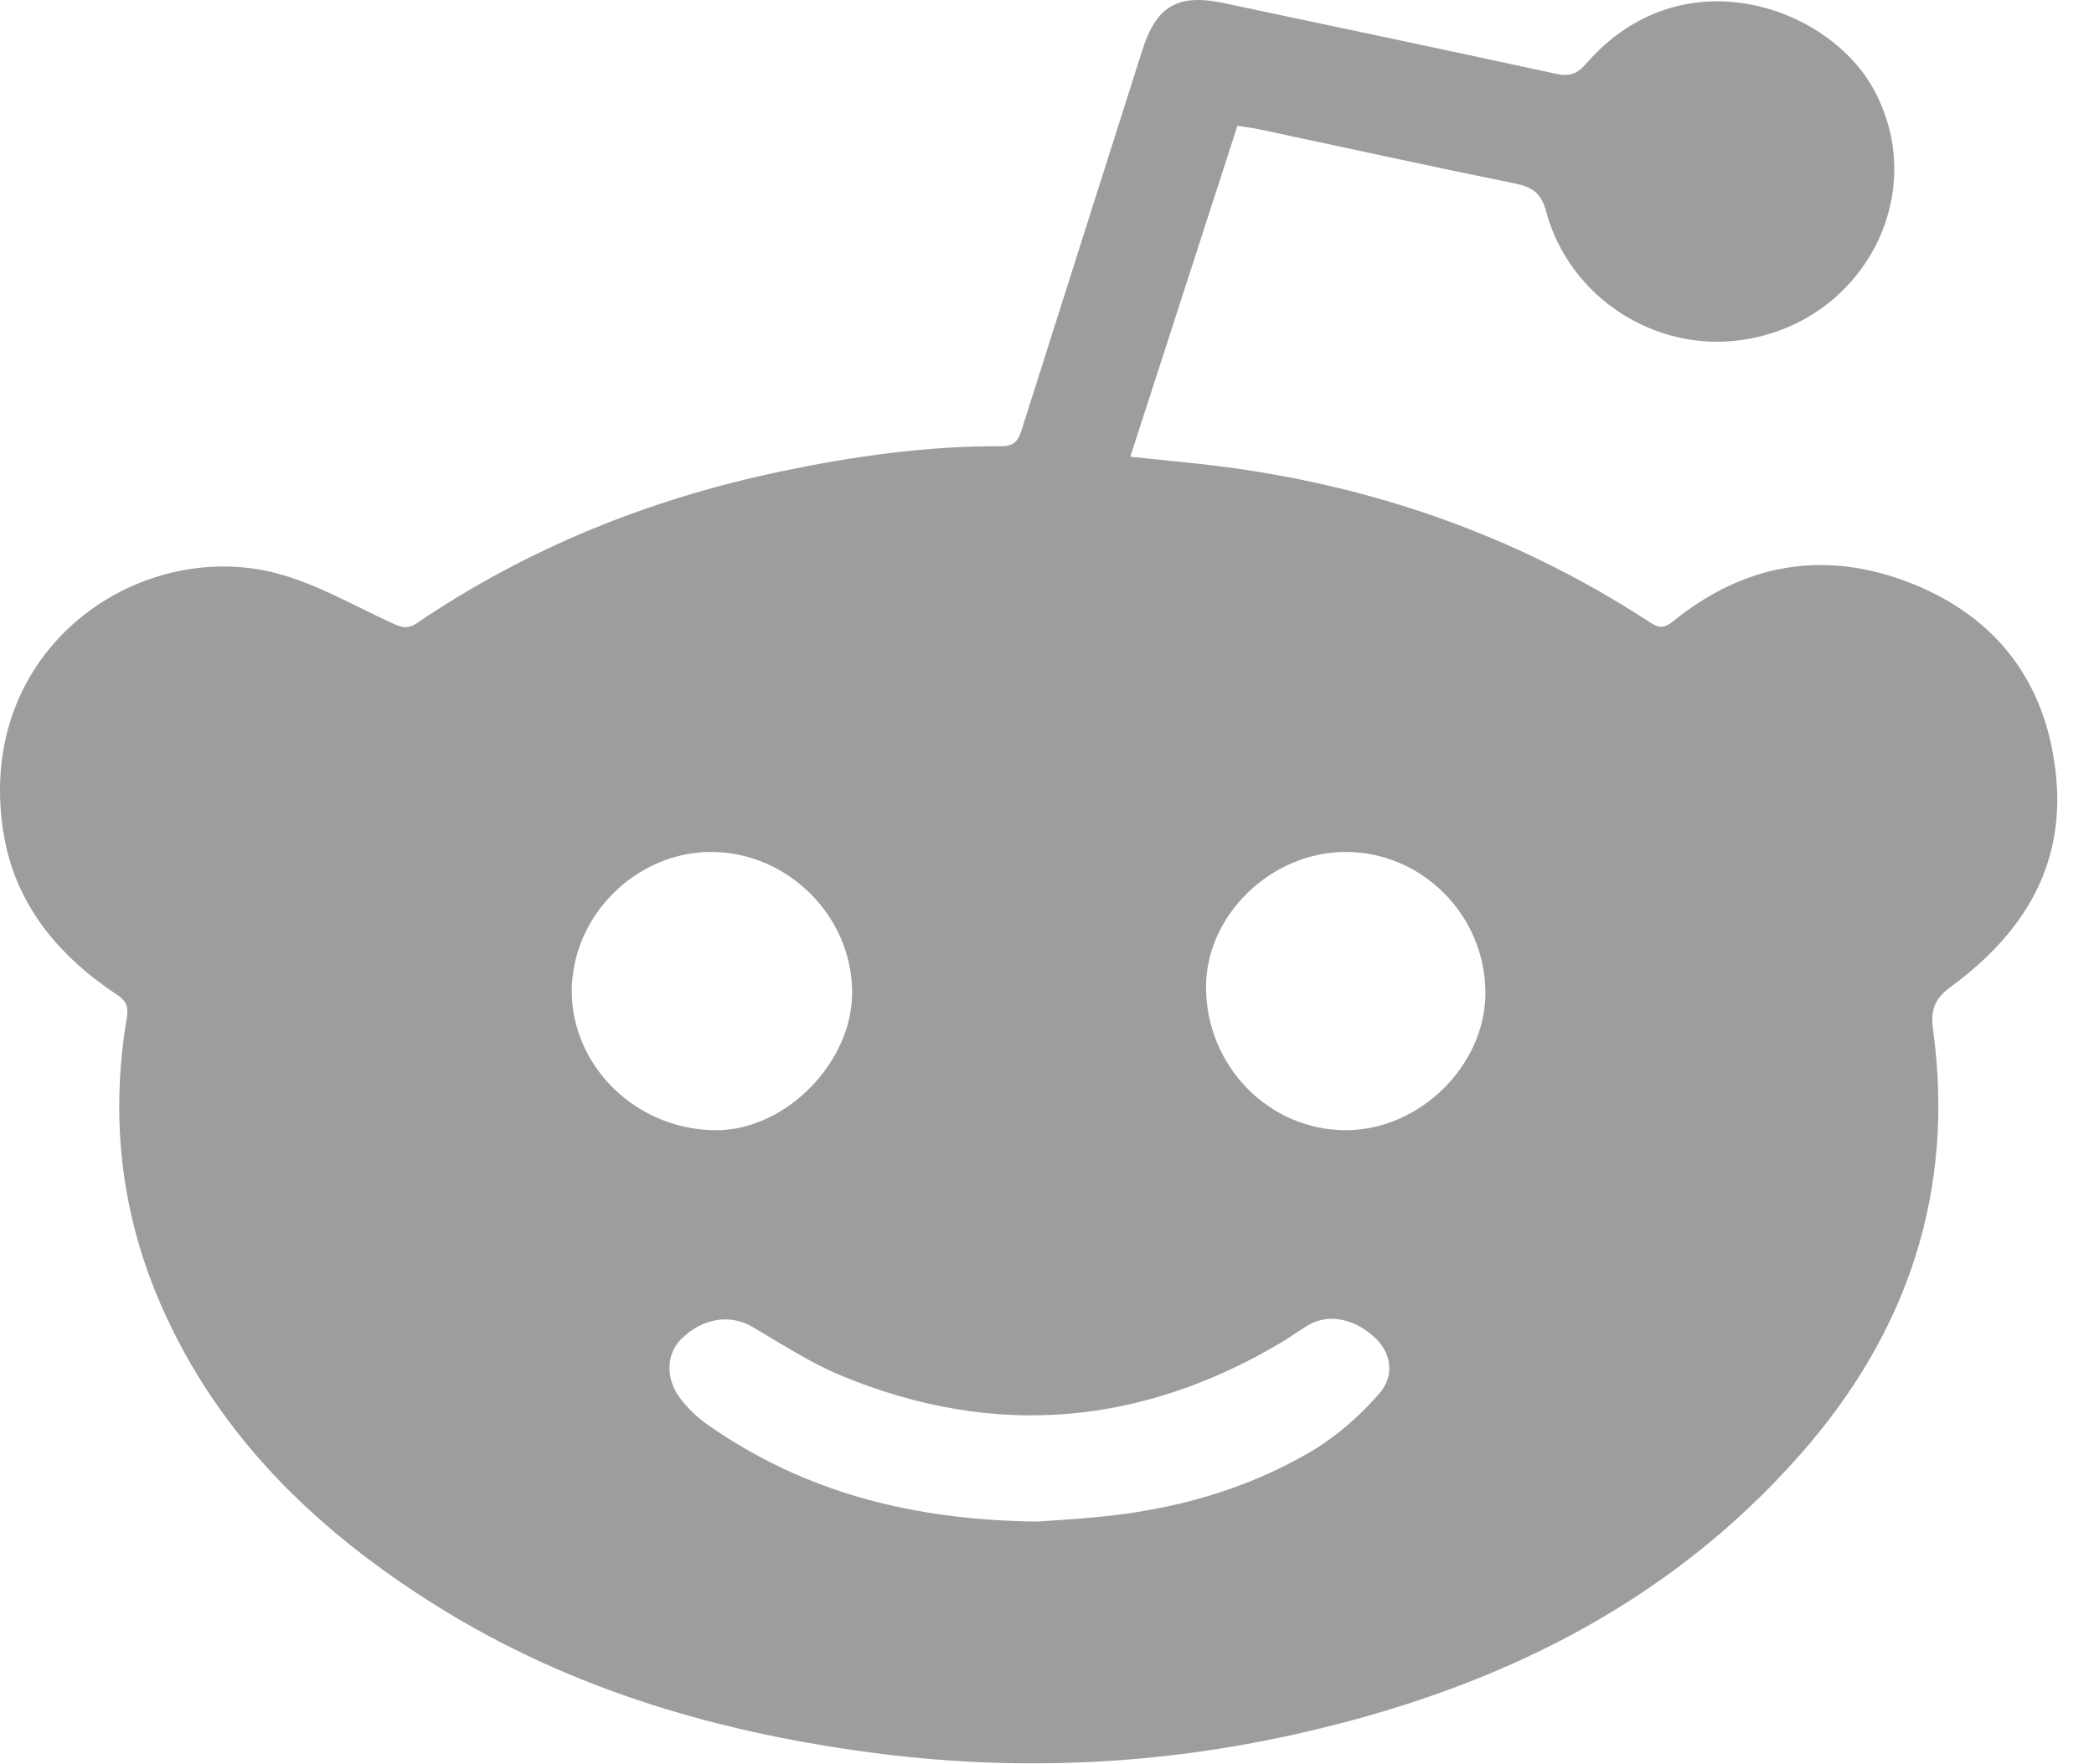
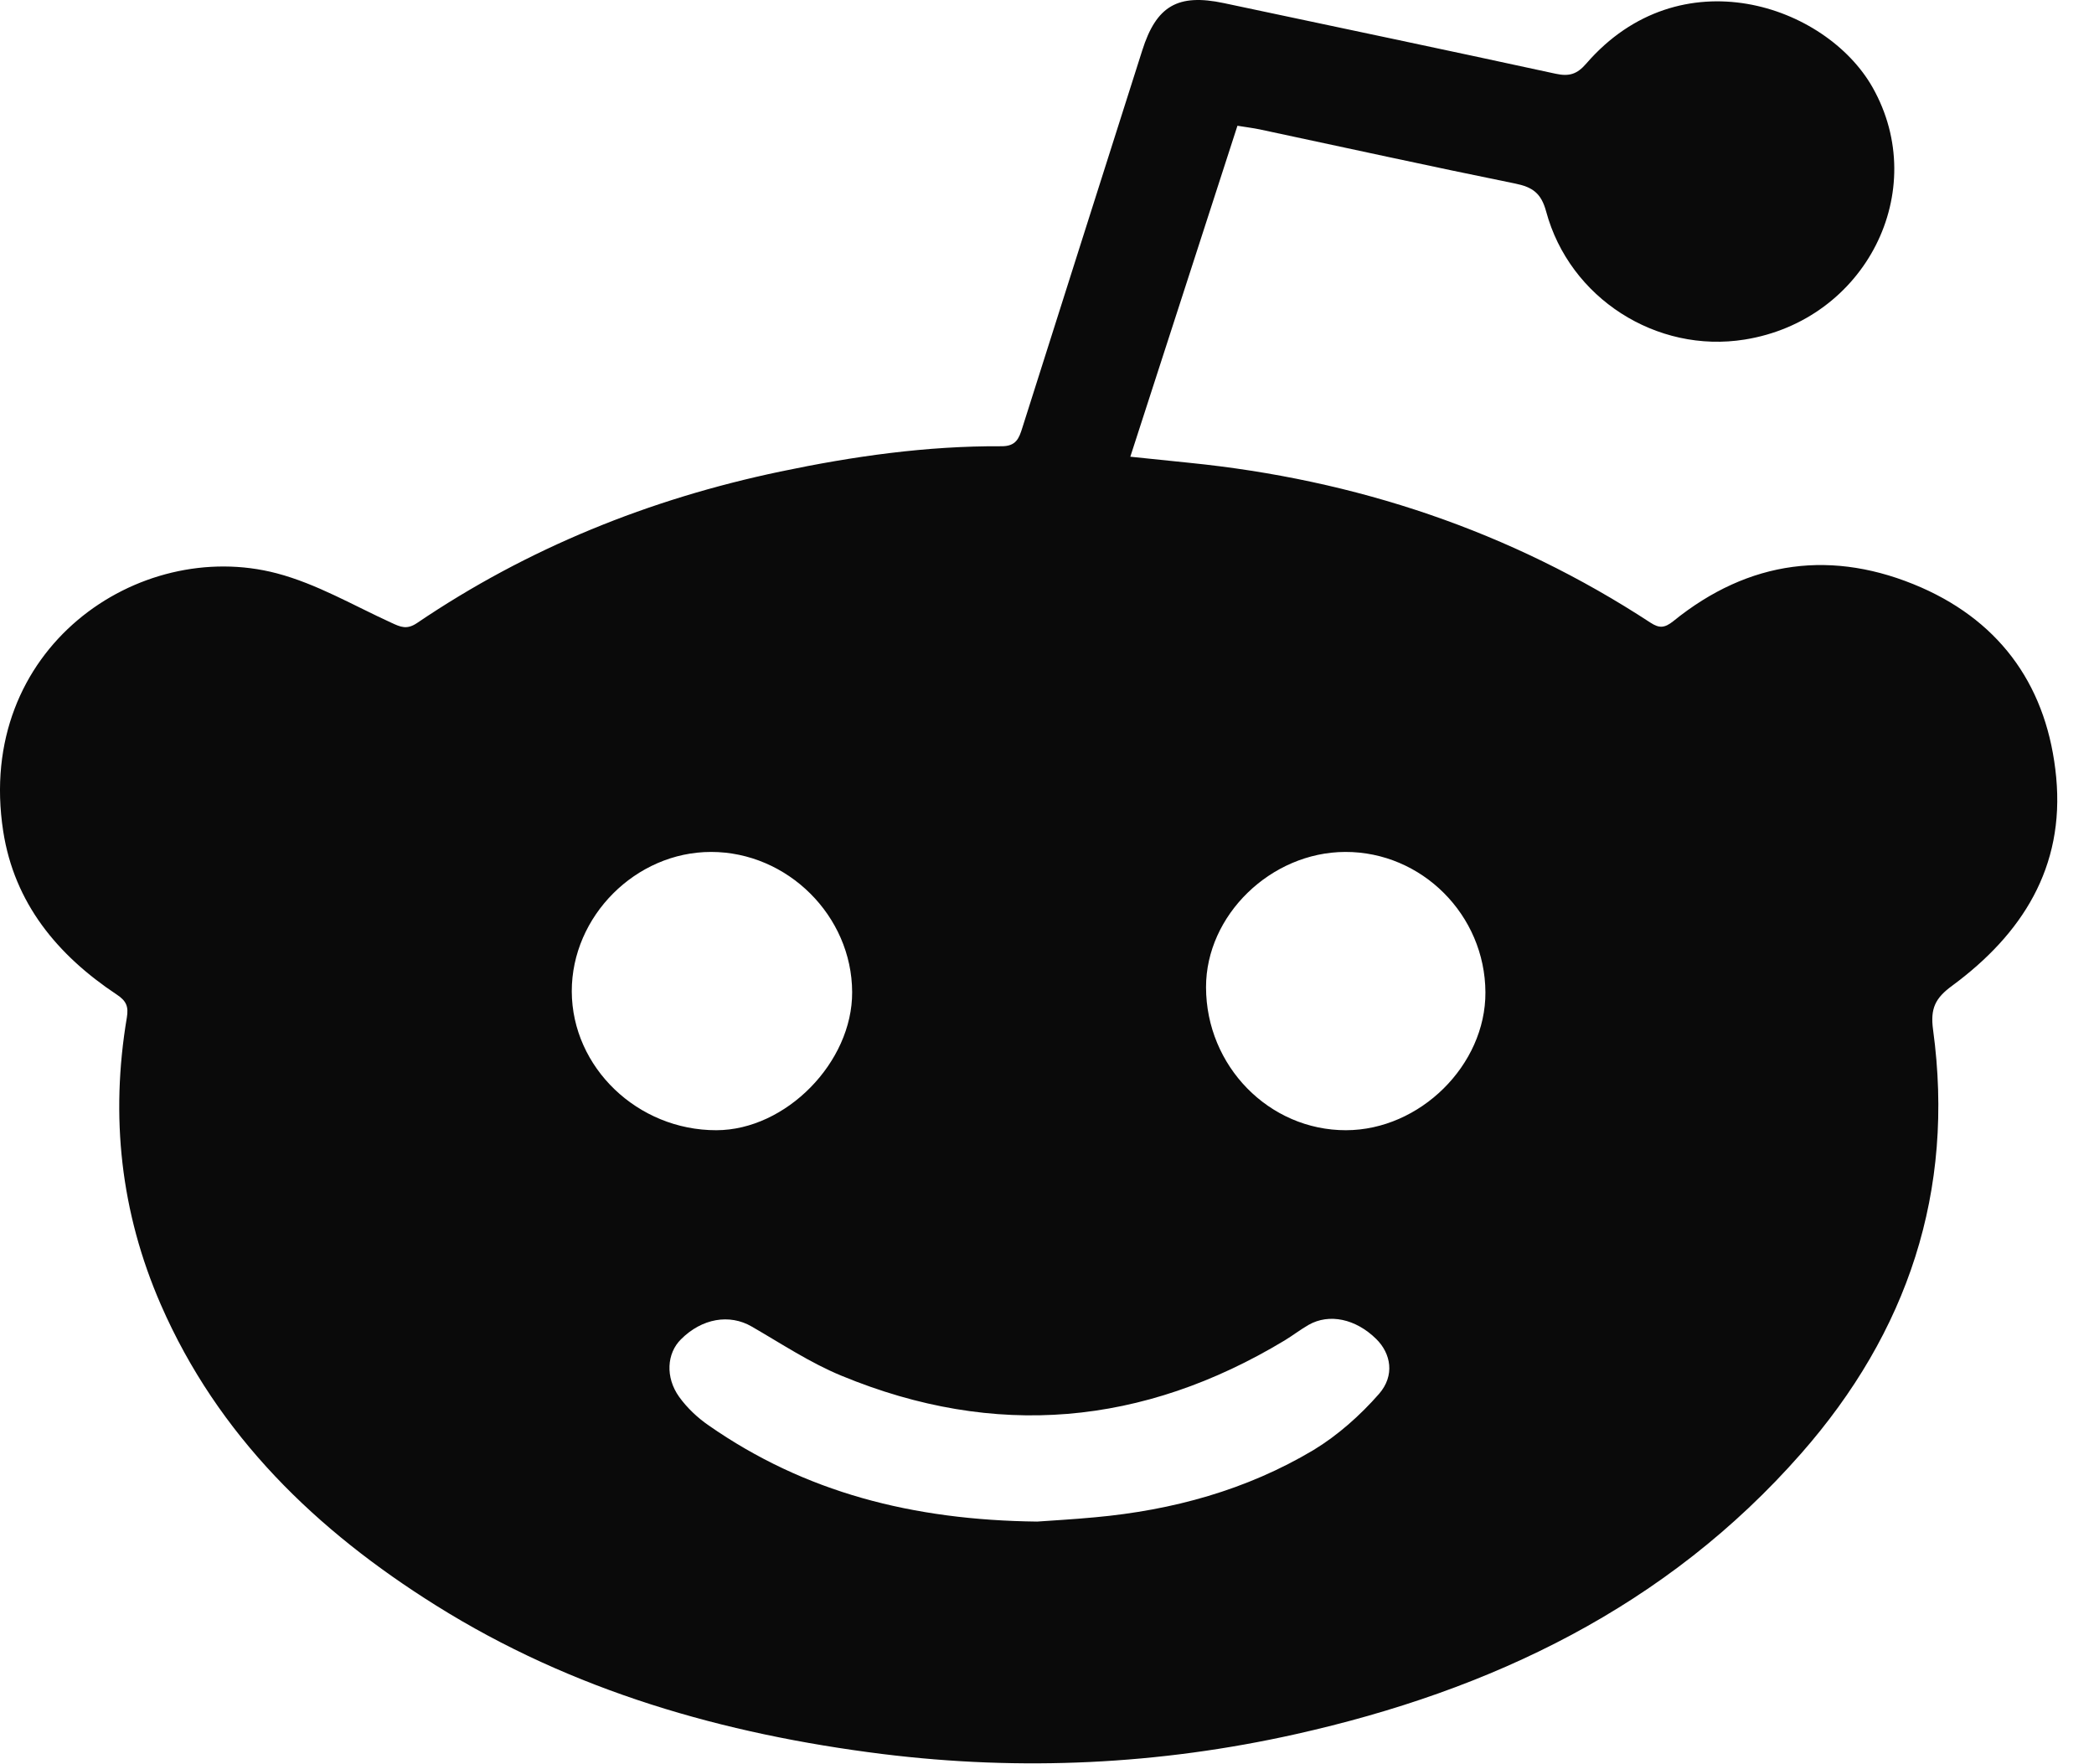
<svg xmlns="http://www.w3.org/2000/svg" width="19" height="16" viewBox="0 0 19 16" fill="none">
-   <path d="M18.657 7.053C18.734 7.87 18.348 8.476 17.713 8.944C17.56 9.056 17.513 9.15 17.54 9.345C17.739 10.807 17.31 12.088 16.342 13.189C15.122 14.578 13.536 15.337 11.756 15.735C10.518 16.012 9.266 16.071 8.007 15.915C6.567 15.735 5.194 15.343 3.956 14.567C2.871 13.888 1.978 13.027 1.459 11.837C1.094 10.999 1 10.129 1.151 9.232C1.167 9.135 1.148 9.082 1.059 9.024C0.52 8.666 0.13 8.194 0.029 7.542C-0.227 5.883 1.259 4.873 2.511 5.202C2.873 5.297 3.208 5.494 3.552 5.651C3.636 5.69 3.692 5.715 3.784 5.653C4.788 4.973 5.892 4.528 7.079 4.279C7.741 4.14 8.408 4.045 9.086 4.049C9.219 4.05 9.246 3.979 9.277 3.879C9.638 2.738 10.002 1.599 10.364 0.458C10.492 0.053 10.687 -0.06 11.104 0.028C12.108 0.241 13.112 0.451 14.115 0.669C14.239 0.696 14.31 0.673 14.393 0.577C15.244 -0.406 16.566 0.043 16.991 0.793C17.522 1.733 16.927 2.906 15.83 3.081C15.032 3.209 14.242 2.707 14.029 1.919C13.984 1.752 13.905 1.697 13.746 1.665C12.972 1.508 12.201 1.338 11.43 1.174C11.368 1.161 11.306 1.154 11.228 1.141C10.905 2.14 10.585 3.129 10.256 4.144C10.45 4.164 10.62 4.182 10.789 4.199C12.301 4.351 13.703 4.817 14.976 5.65C15.056 5.702 15.104 5.699 15.183 5.636C15.869 5.08 16.634 4.981 17.434 5.331C18.173 5.657 18.581 6.252 18.657 7.053ZM12.213 10.255C12.884 10.254 13.481 9.664 13.478 9.004C13.475 8.302 12.901 7.728 12.206 7.73C11.531 7.732 10.942 8.305 10.943 8.958C10.944 9.673 11.515 10.256 12.213 10.255ZM12.513 12.647C12.658 12.48 12.621 12.281 12.487 12.149C12.301 11.966 12.061 11.915 11.874 12.021C11.799 12.064 11.731 12.117 11.657 12.162C10.371 12.937 9.028 13.058 7.636 12.483C7.351 12.366 7.089 12.191 6.82 12.036C6.62 11.92 6.369 11.961 6.178 12.153C6.051 12.279 6.035 12.496 6.162 12.674C6.233 12.773 6.329 12.864 6.431 12.934C7.301 13.54 8.279 13.793 9.411 13.806C9.534 13.797 9.735 13.786 9.936 13.767C10.64 13.703 11.311 13.519 11.918 13.157C12.139 13.023 12.342 12.842 12.513 12.647ZM6.5 10.255C7.131 10.254 7.735 9.639 7.732 9.002C7.73 8.31 7.145 7.73 6.452 7.73C5.769 7.73 5.187 8.313 5.188 8.995C5.19 9.685 5.785 10.256 6.5 10.255Z" fill="#0A0A0A" fill-opacity="0.4" />
+   <path d="M18.657 7.053C18.734 7.87 18.348 8.476 17.713 8.944C17.56 9.056 17.513 9.15 17.54 9.345C17.739 10.807 17.31 12.088 16.342 13.189C15.122 14.578 13.536 15.337 11.756 15.735C10.518 16.012 9.266 16.071 8.007 15.915C6.567 15.735 5.194 15.343 3.956 14.567C2.871 13.888 1.978 13.027 1.459 11.837C1.094 10.999 1 10.129 1.151 9.232C1.167 9.135 1.148 9.082 1.059 9.024C0.52 8.666 0.13 8.194 0.029 7.542C-0.227 5.883 1.259 4.873 2.511 5.202C2.873 5.297 3.208 5.494 3.552 5.651C3.636 5.69 3.692 5.715 3.784 5.653C4.788 4.973 5.892 4.528 7.079 4.279C7.741 4.14 8.408 4.045 9.086 4.049C9.219 4.05 9.246 3.979 9.277 3.879C9.638 2.738 10.002 1.599 10.364 0.458C10.492 0.053 10.687 -0.06 11.104 0.028C12.108 0.241 13.112 0.451 14.115 0.669C14.239 0.696 14.31 0.673 14.393 0.577C15.244 -0.406 16.566 0.043 16.991 0.793C17.522 1.733 16.927 2.906 15.83 3.081C15.032 3.209 14.242 2.707 14.029 1.919C13.984 1.752 13.905 1.697 13.746 1.665C12.972 1.508 12.201 1.338 11.43 1.174C11.368 1.161 11.306 1.154 11.228 1.141C10.905 2.14 10.585 3.129 10.256 4.144C10.45 4.164 10.62 4.182 10.789 4.199C12.301 4.351 13.703 4.817 14.976 5.65C15.056 5.702 15.104 5.699 15.183 5.636C15.869 5.08 16.634 4.981 17.434 5.331C18.173 5.657 18.581 6.252 18.657 7.053ZM12.213 10.255C12.884 10.254 13.481 9.664 13.478 9.004C13.475 8.302 12.901 7.728 12.206 7.73C11.531 7.732 10.942 8.305 10.943 8.958C10.944 9.673 11.515 10.256 12.213 10.255ZM12.513 12.647C12.658 12.48 12.621 12.281 12.487 12.149C12.301 11.966 12.061 11.915 11.874 12.021C11.799 12.064 11.731 12.117 11.657 12.162C10.371 12.937 9.028 13.058 7.636 12.483C7.351 12.366 7.089 12.191 6.82 12.036C6.62 11.92 6.369 11.961 6.178 12.153C6.051 12.279 6.035 12.496 6.162 12.674C6.233 12.773 6.329 12.864 6.431 12.934C7.301 13.54 8.279 13.793 9.411 13.806C9.534 13.797 9.735 13.786 9.936 13.767C10.64 13.703 11.311 13.519 11.918 13.157C12.139 13.023 12.342 12.842 12.513 12.647ZM6.5 10.255C7.131 10.254 7.735 9.639 7.732 9.002C7.73 8.31 7.145 7.73 6.452 7.73C5.769 7.73 5.187 8.313 5.188 8.995C5.19 9.685 5.785 10.256 6.5 10.255Z" fill="#0A0A0A" />
</svg>
